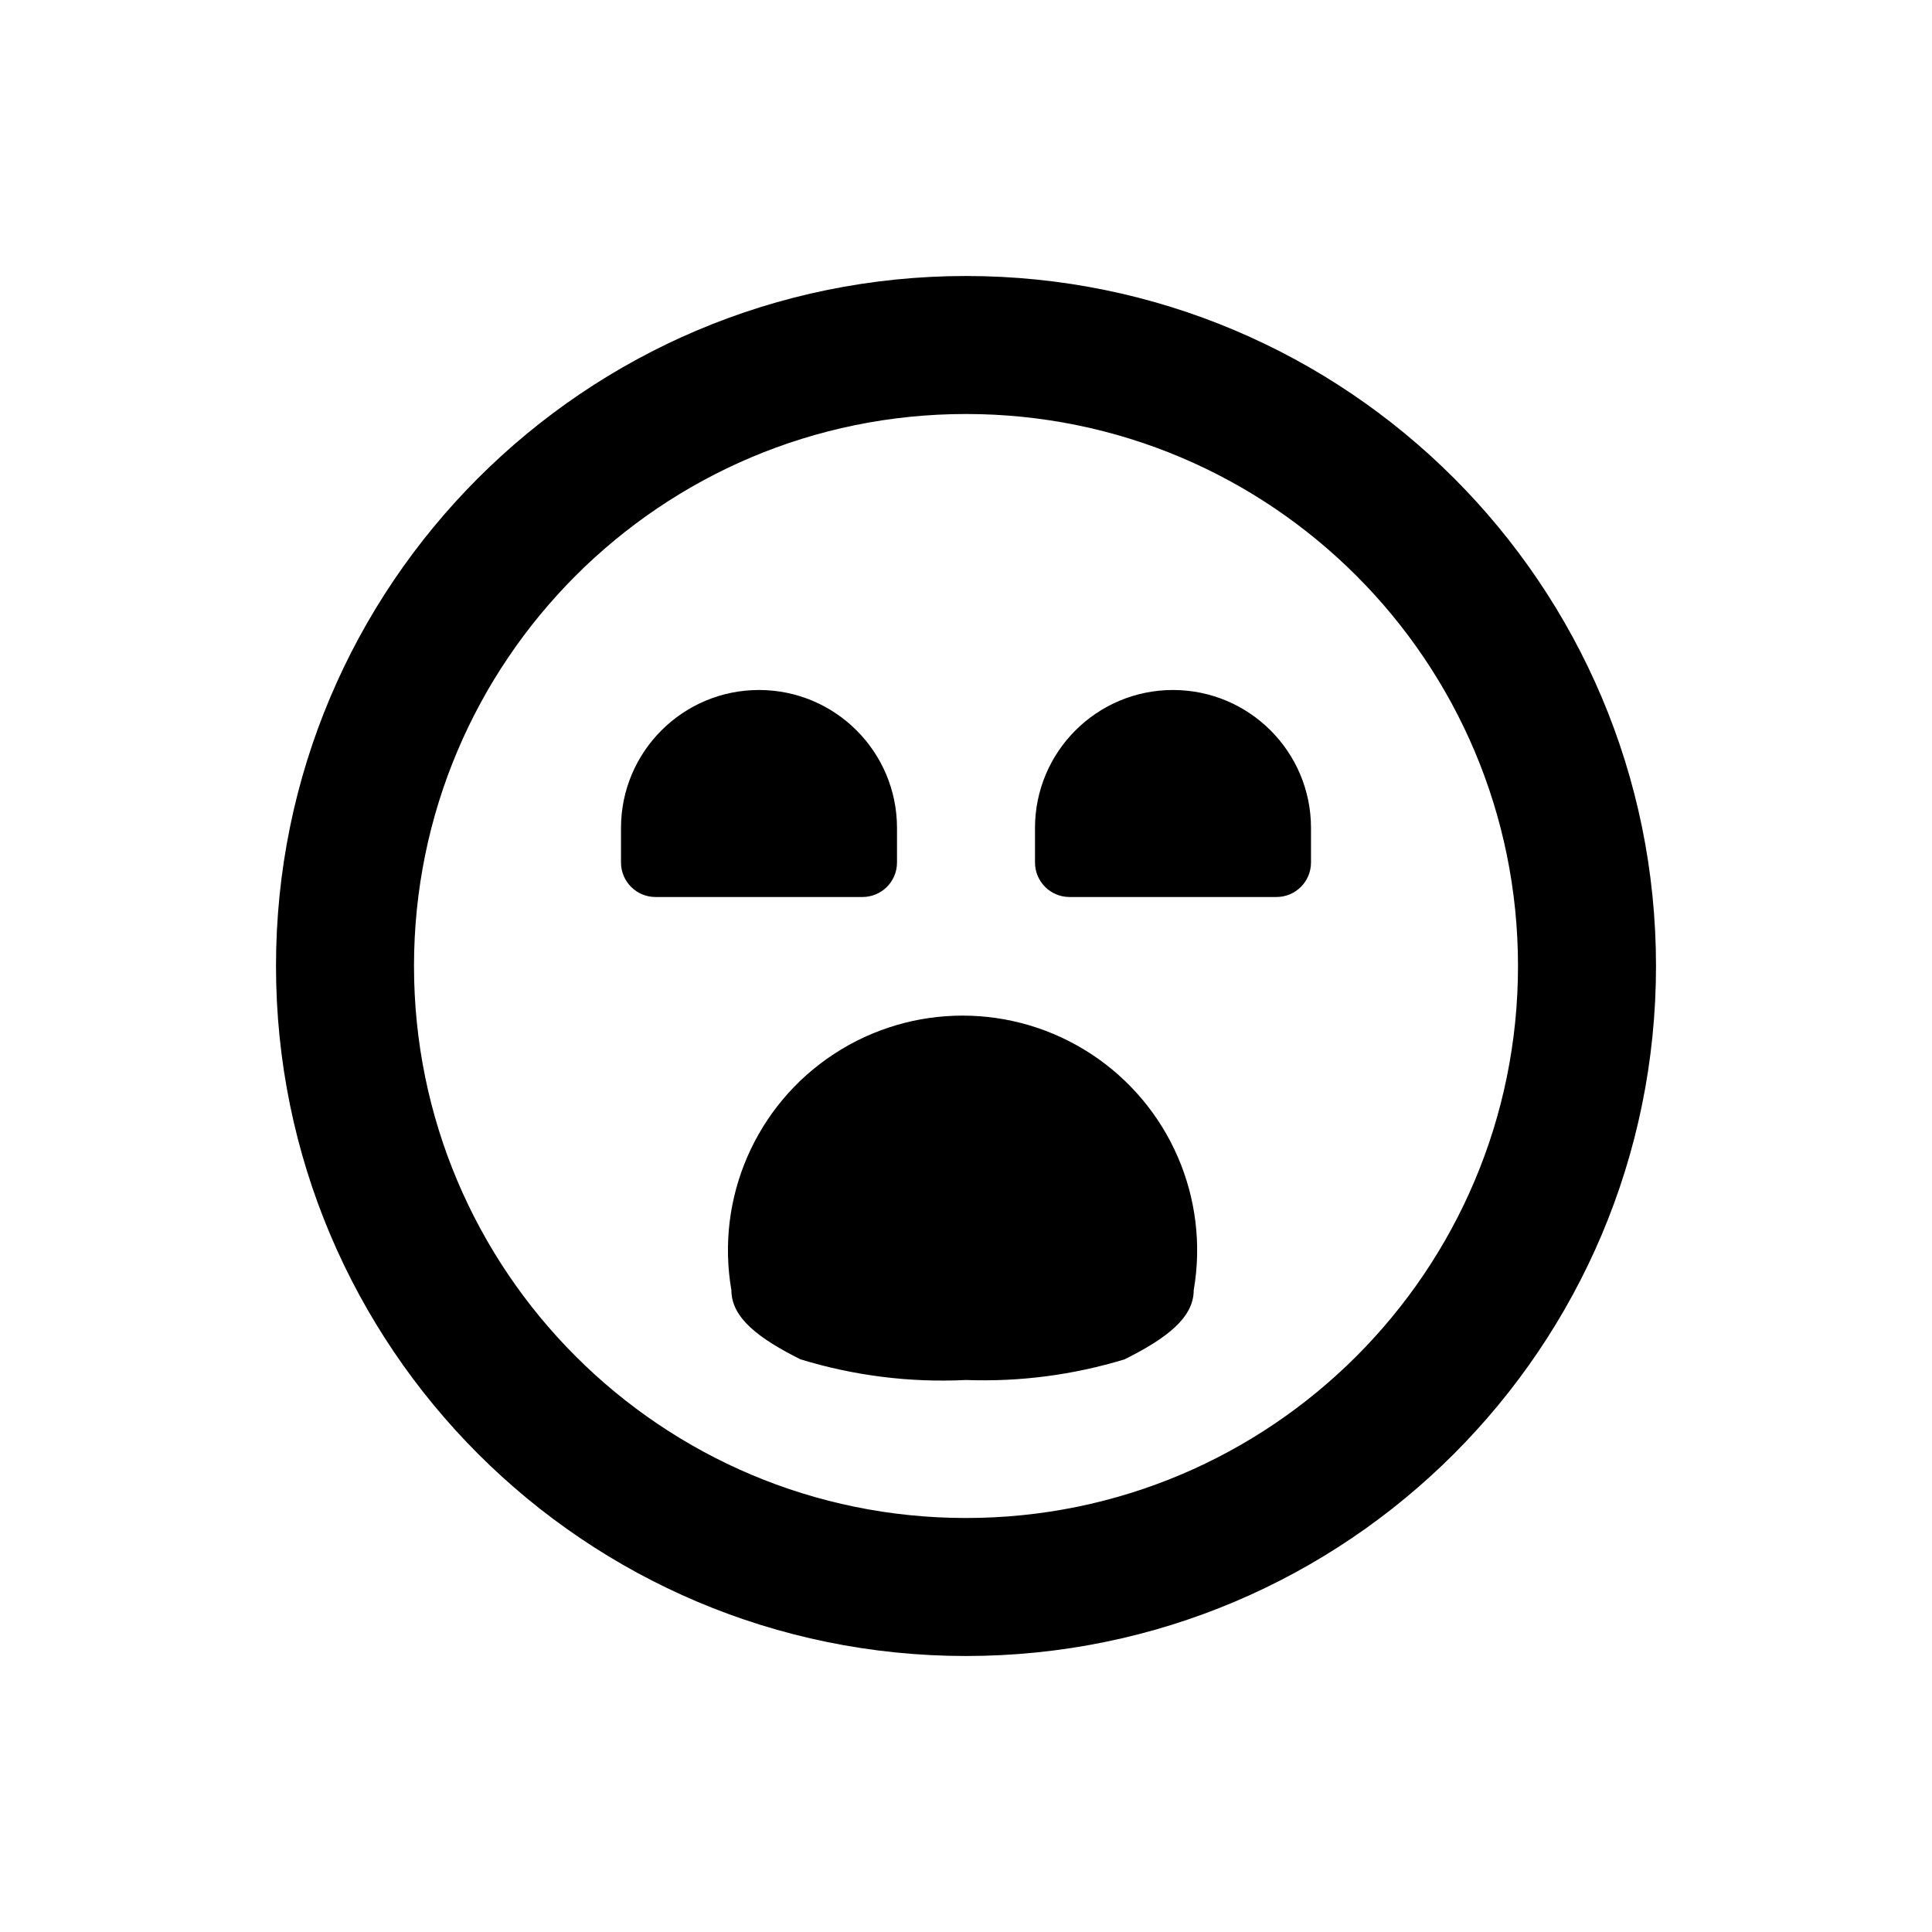
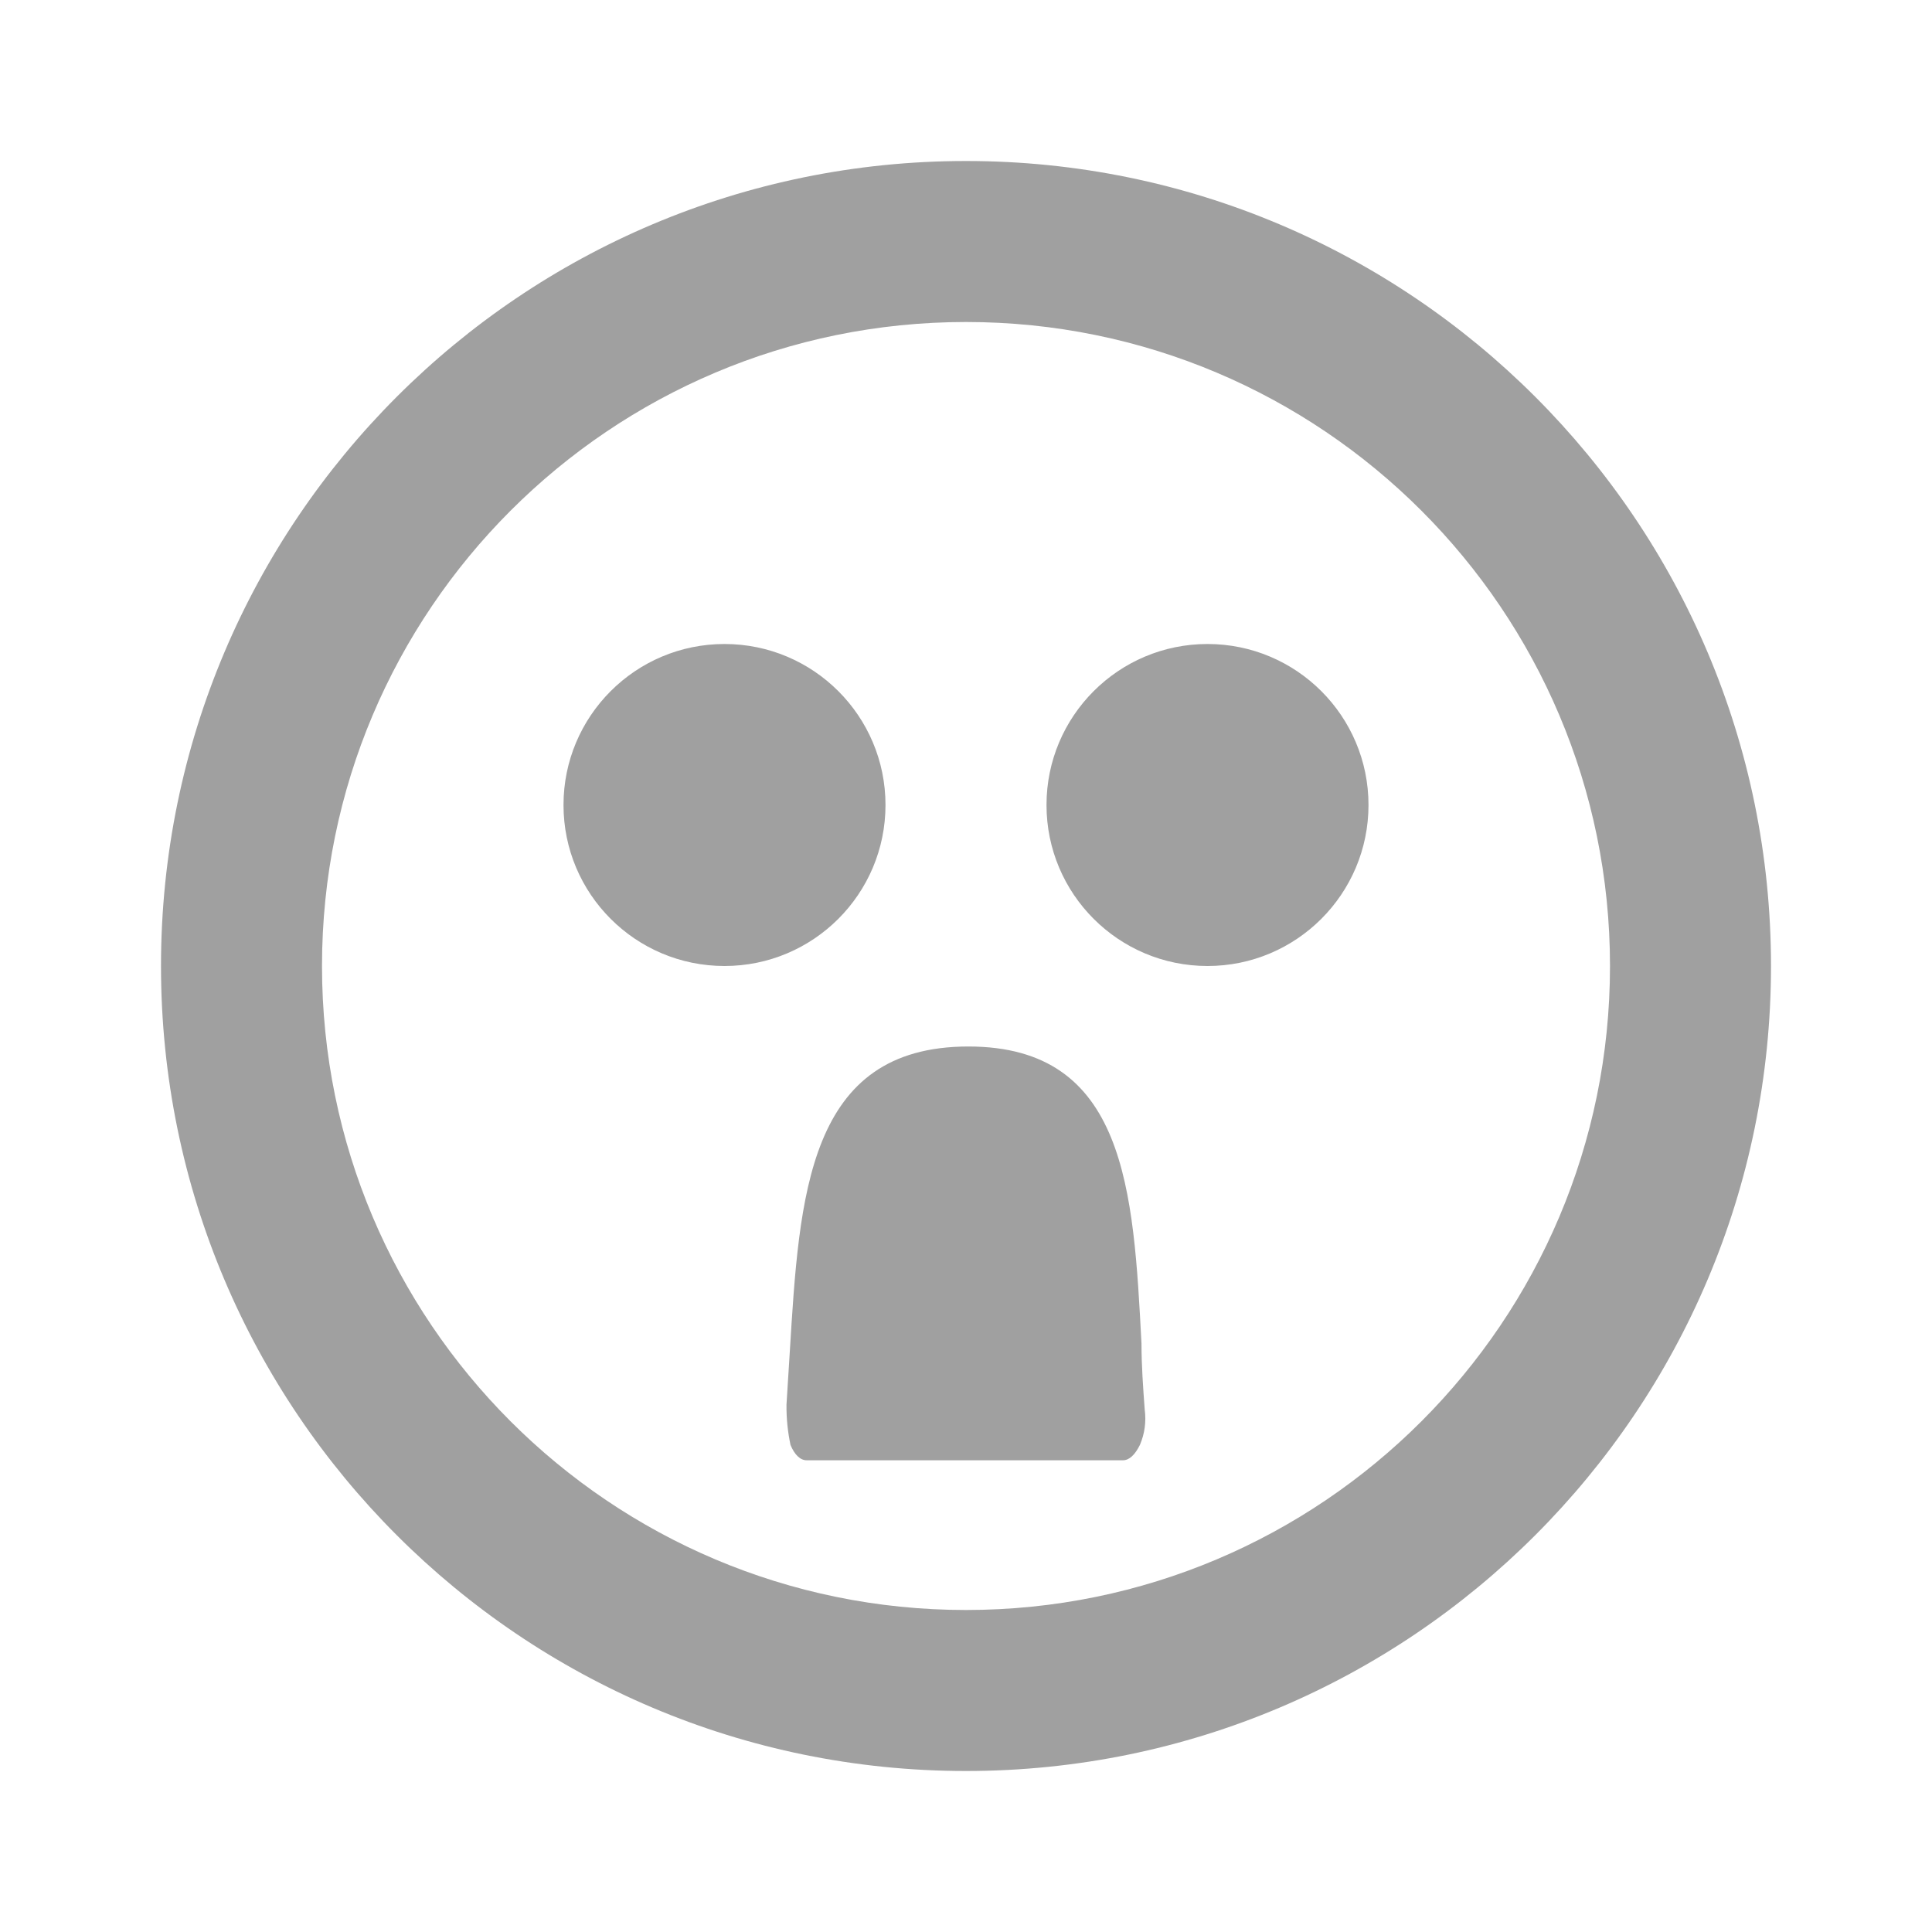
- <svg xmlns="http://www.w3.org/2000/svg" data-name="Component 1 – 1" width="28" height="28">
-   <path data-name="Bounding box" fill="rgba(255,255,255,0)" d="M0 0h28v28H0z" />
-   <path data-name="Icon color" d="M14 24a10 10 0 1110-10 10 10 0 01-10 10zm0-18a8 8 0 108 8 8 8 0 00-8-8zm0 14a7 7 0 01-2.4-.3c-.6-.3-1-.6-1-1a3.4 3.4 0 116.7 0c0 .4-.4.7-1 1a7 7 0 01-2.3.3zm4.5-7h-3a.5.5 0 01-.5-.5V12a2 2 0 114 0v.5a.5.5 0 01-.5.5zm-6 0h-3a.5.5 0 01-.5-.5V12a2 2 0 114 0v.5a.5.5 0 01-.5.5z" />
+ <svg xmlns="http://www.w3.org/2000/svg" fill="none" viewBox="0 0 24 24">
+   <path fill="#A0A0A0" d="M12 22a10 10 0 110-20 10 10 0 010 20zm0-18a8 8 0 100 16 8 8 0 000-16zm-1.98 14.14c-.08 0-.15-.07-.2-.19a2.3 2.3 0 01-.05-.5l.04-.64c.12-1.96.22-3.81 2.22-3.81 1.96 0 2.05 1.79 2.15 3.69 0 .27.02.55.04.82.02.15 0 .3-.06.44-.06.12-.13.19-.21.19h-3.93zM15 12a2 2 0 110-4 2 2 0 010 4zm-6 0a2 2 0 110-4 2 2 0 010 4z" />
</svg>
